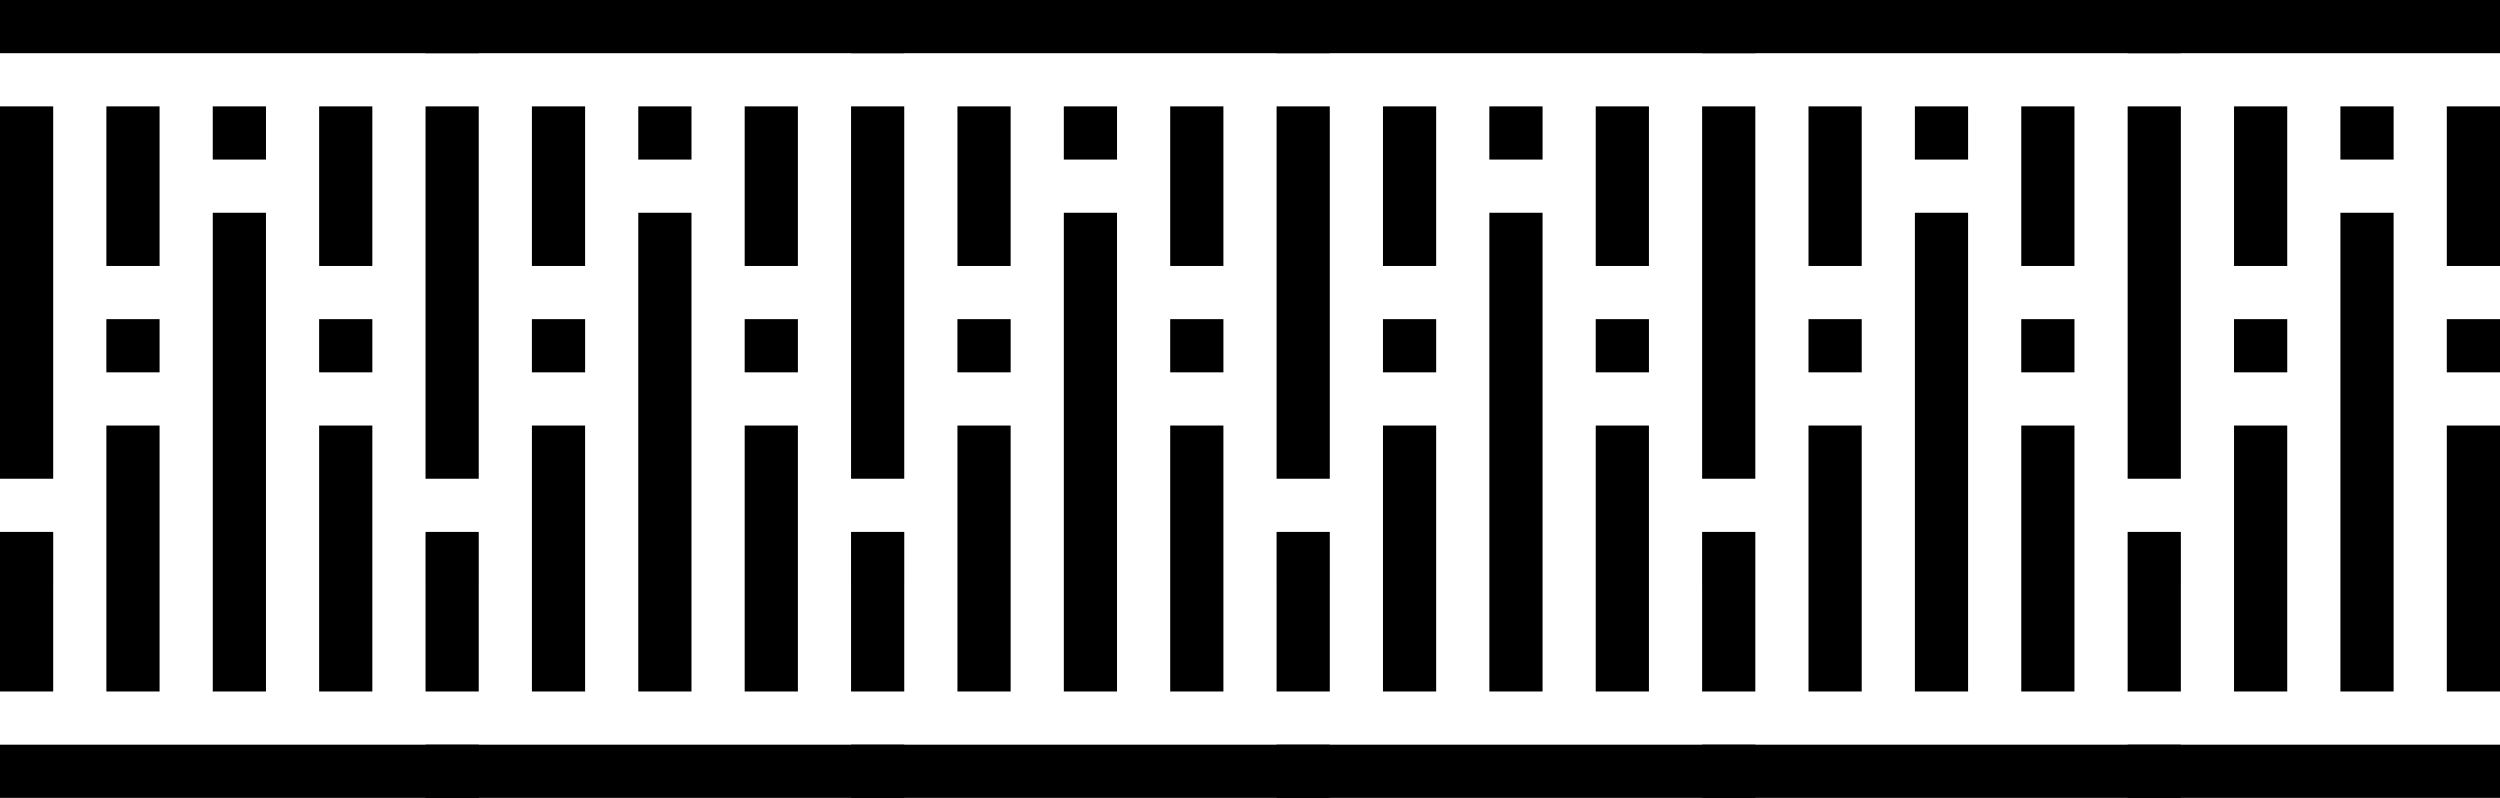
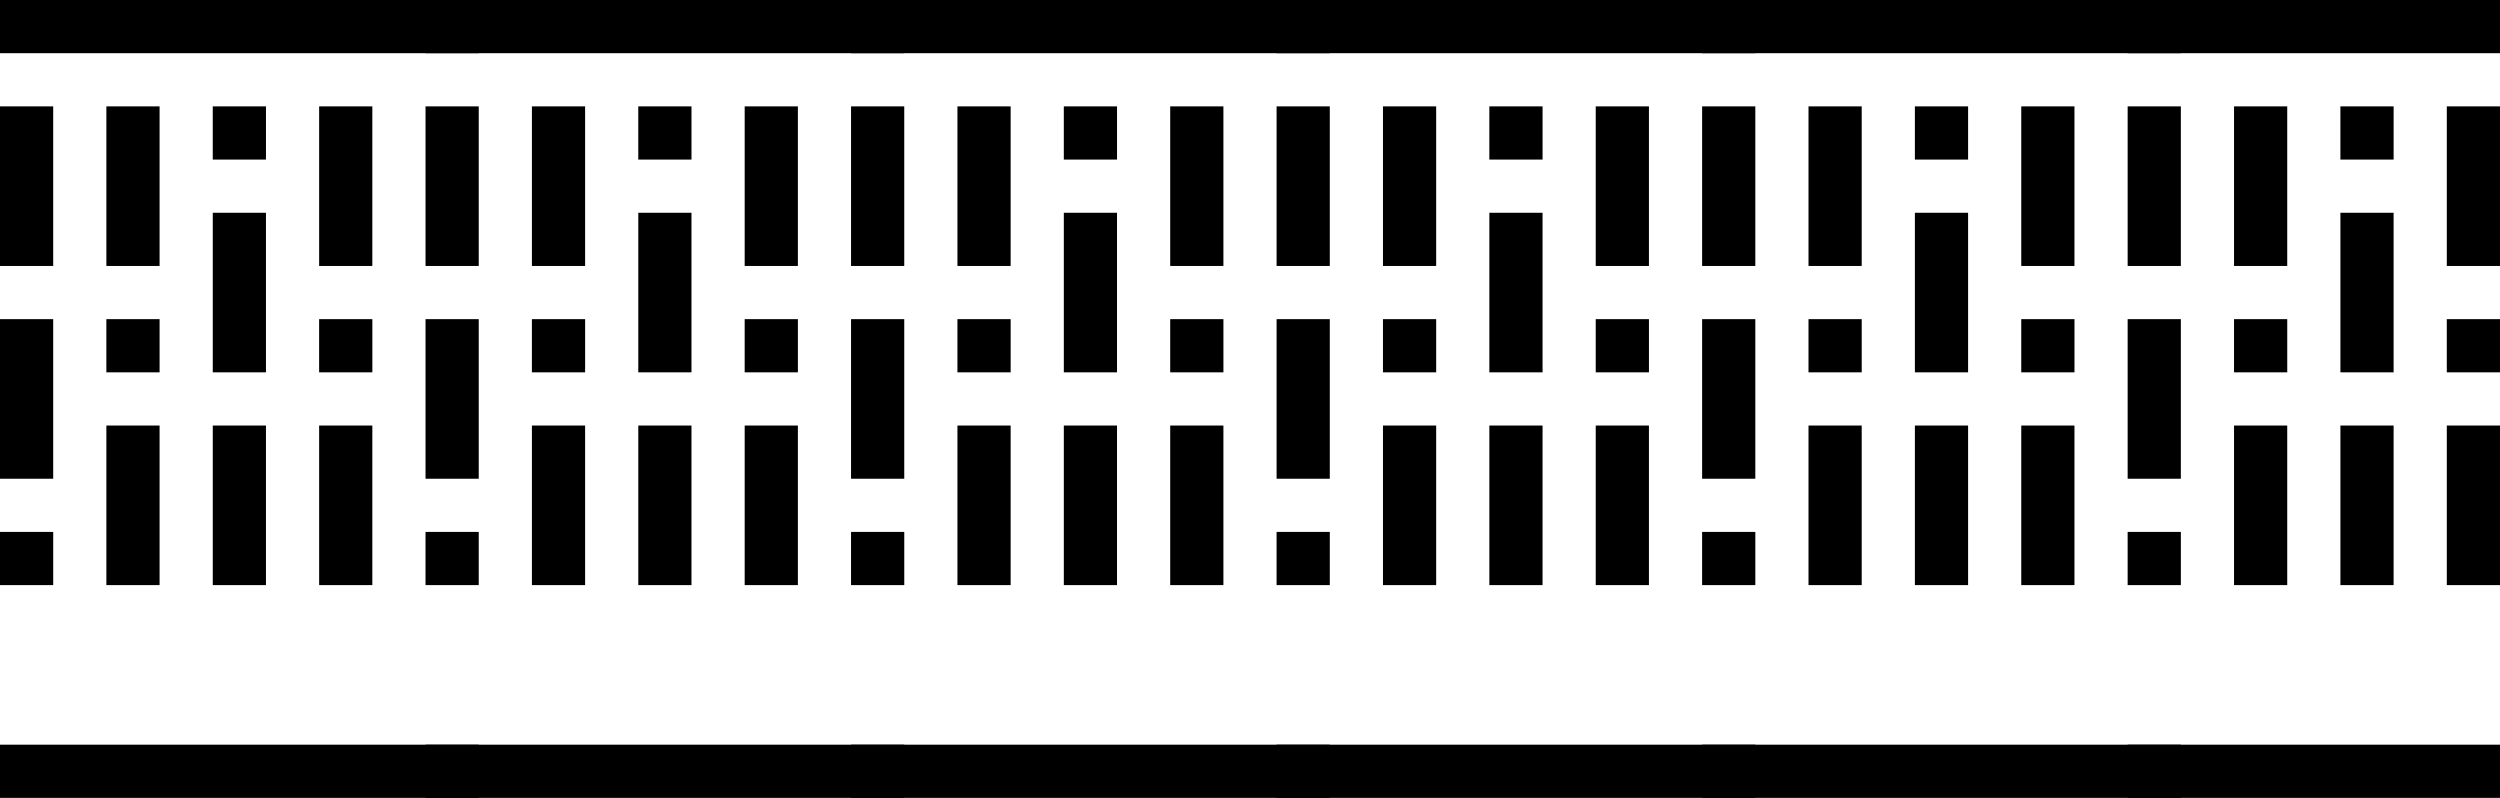
<svg xmlns="http://www.w3.org/2000/svg" width="201.429" height="64.286" viewBox="0 0 201.429 64.286" fill="none">
-   <path d="M2.143 10.714V19.286M2.143 19.286V27.857M2.143 27.857V36.429M2.143 45V53.571M2.143 45H2.143M10.714 10.714V19.286M10.714 36.429V45M10.714 45V53.571M10.714 27.857H10.714M19.286 19.286V27.857M19.286 27.857V36.429M19.286 36.429V45M19.286 45V53.571M19.286 10.714H19.286M27.857 10.714V19.286M27.857 36.429V45M27.857 45V53.571M27.857 27.857H27.857M2.143 2.143H36.429M2.143 62.143H36.429" stroke="black" stroke-width="4.286" stroke-linecap="square" />
-   <path d="M36.429 10.714V19.286M36.429 19.286V27.857M36.429 27.857V36.429M36.429 45V53.571M36.429 45H36.429M45 10.714V19.286M45 36.429V45M45 45V53.571M45 27.857H45M53.571 19.286V27.857M53.571 27.857V36.429M53.571 36.429V45M53.571 45V53.571M53.571 10.714H53.571M62.143 10.714V19.286M62.143 36.429V45M62.143 45V53.571M62.143 27.857H62.143M36.429 2.143H70.714M36.429 62.143H70.714" stroke="black" stroke-width="4.286" stroke-linecap="square" />
-   <path d="M70.714 10.714V19.286M70.714 19.286V27.857M70.714 27.857V36.429M70.714 45V53.571M70.714 45H70.714M79.286 10.714V19.286M79.286 36.429V45M79.286 45V53.571M79.286 27.857H79.286M87.857 19.286V27.857M87.857 27.857V36.429M87.857 36.429V45M87.857 45V53.571M87.857 10.714H87.857M96.429 10.714V19.286M96.429 36.429V45M96.429 45V53.571M96.429 27.857H96.429M70.714 2.143H105M70.714 62.143H105" stroke="black" stroke-width="4.286" stroke-linecap="square" />
-   <path d="M105 10.714V19.286M105 19.286V27.857M105 27.857V36.429M105 45V53.571M105 45H105M113.571 10.714V19.286M113.571 36.429V45M113.571 45V53.571M113.571 27.857H113.571M122.143 19.286V27.857M122.143 27.857V36.429M122.143 36.429V45M122.143 45V53.571M122.143 10.714H122.143M130.714 10.714V19.286M130.714 36.429V45M130.714 45V53.571M130.714 27.857H130.714M105 2.143H139.286M105 62.143H139.286" stroke="black" stroke-width="4.286" stroke-linecap="square" />
-   <path d="M139.286 10.714V19.286M139.286 19.286V27.857M139.286 27.857V36.429M139.286 45V53.571M139.286 45H139.286M147.857 10.714V19.286M147.857 36.429V45M147.857 45V53.571M147.857 27.857H147.857M156.429 19.286V27.857M156.429 27.857V36.429M156.429 36.429V45M156.429 45V53.571M156.429 10.714H156.429M165 10.714V19.286M165 36.429V45M165 45V53.571M165 27.857H165M139.286 2.143H173.571M139.286 62.143H173.571" stroke="black" stroke-width="4.286" stroke-linecap="square" />
-   <path d="M173.571 10.714V19.286M173.571 19.286V27.857M173.571 27.857V36.429M173.571 45V53.571M173.571 45H173.571M182.143 10.714V19.286M182.143 36.429V45M182.143 45V53.571M182.143 27.857H182.143M190.714 19.286V27.857M190.714 27.857V36.429M190.714 36.429V45M190.714 45V53.571M190.714 10.714H190.714M199.286 10.714V19.286M199.286 36.429V45M199.286 45V53.571M199.286 27.857H199.286M173.571 2.143H207.857M173.571 62.143H207.857" stroke="black" stroke-width="4.286" stroke-linecap="square" />
+   <path d="M2.143 10.714V19.286M2.143 27.857V36.429M2.143 45H2.143M10.714 10.714V19.286M10.714 36.429V45M10.714 27.857H10.714M19.286 19.286V27.857M19.286 36.429V45M19.286 10.714H19.286M27.857 10.714V19.286M27.857 36.429V45M27.857 27.857H27.857M2.143 2.143H36.429M2.143 62.143H36.429" stroke="black" stroke-width="4.286" stroke-linecap="square" />
+   <path d="M36.429 10.714V19.286M36.429 27.857V36.429M36.429 45H36.429M45 10.714V19.286M45 36.429V45M45 27.857H45M53.571 19.286V27.857M53.571 36.429V45M53.571 10.714H53.571M62.143 10.714V19.286M62.143 36.429V45M62.143 27.857H62.143M36.429 2.143H70.714M36.429 62.143H70.714" stroke="black" stroke-width="4.286" stroke-linecap="square" />
+   <path d="M70.714 10.714V19.286M70.714 27.857V36.429M70.714 45H70.714M79.286 10.714V19.286M79.286 36.429V45M79.286 27.857H79.286M87.857 19.286V27.857M87.857 36.429V45M87.857 10.714H87.857M96.429 10.714V19.286M96.429 36.429V45M96.429 27.857H96.429M70.714 2.143H105M70.714 62.143H105" stroke="black" stroke-width="4.286" stroke-linecap="square" />
+   <path d="M105 10.714V19.286M105 27.857V36.429M105 45H105M113.571 10.714V19.286M113.571 36.429V45M113.571 27.857H113.571M122.143 19.286V27.857M122.143 36.429V45M122.143 10.714H122.143M130.714 10.714V19.286M130.714 36.429V45M130.714 27.857H130.714M105 2.143H139.286M105 62.143H139.286" stroke="black" stroke-width="4.286" stroke-linecap="square" />
+   <path d="M139.286 10.714V19.286M139.286 27.857V36.429M139.286 45H139.286M147.857 10.714V19.286M147.857 36.429V45M147.857 27.857H147.857M156.429 19.286V27.857M156.429 36.429V45M156.429 10.714H156.429M165 10.714V19.286M165 36.429V45M165 27.857H165M139.286 2.143H173.571M139.286 62.143H173.571" stroke="black" stroke-width="4.286" stroke-linecap="square" />
+   <path d="M173.571 10.714V19.286M173.571 27.857V36.429M173.571 45H173.571M182.143 10.714V19.286M182.143 36.429V45M182.143 27.857H182.143M190.714 19.286V27.857M190.714 36.429V45M190.714 10.714H190.714M199.286 10.714V19.286M199.286 36.429V45M199.286 27.857H199.286M173.571 2.143H207.857M173.571 62.143H207.857" stroke="black" stroke-width="4.286" stroke-linecap="square" />
</svg>
